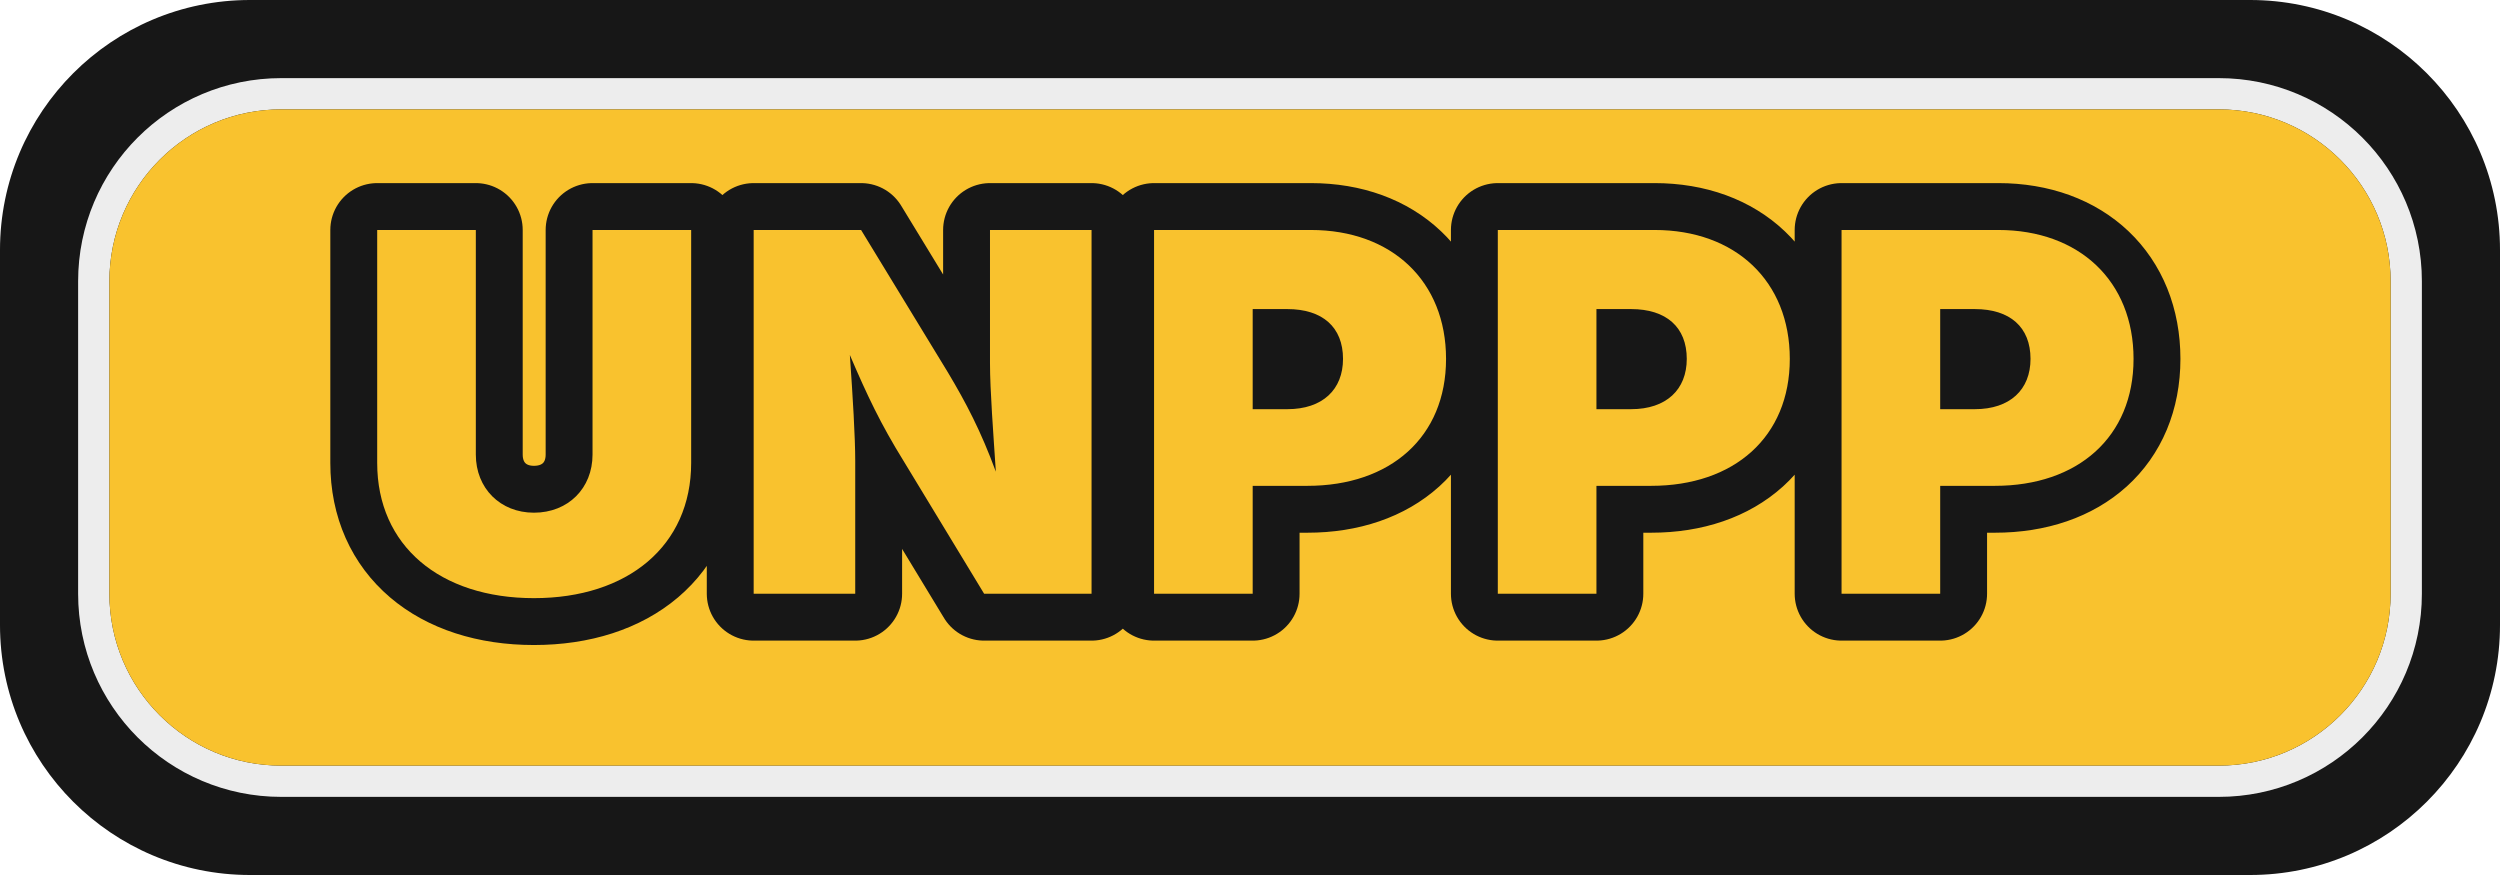
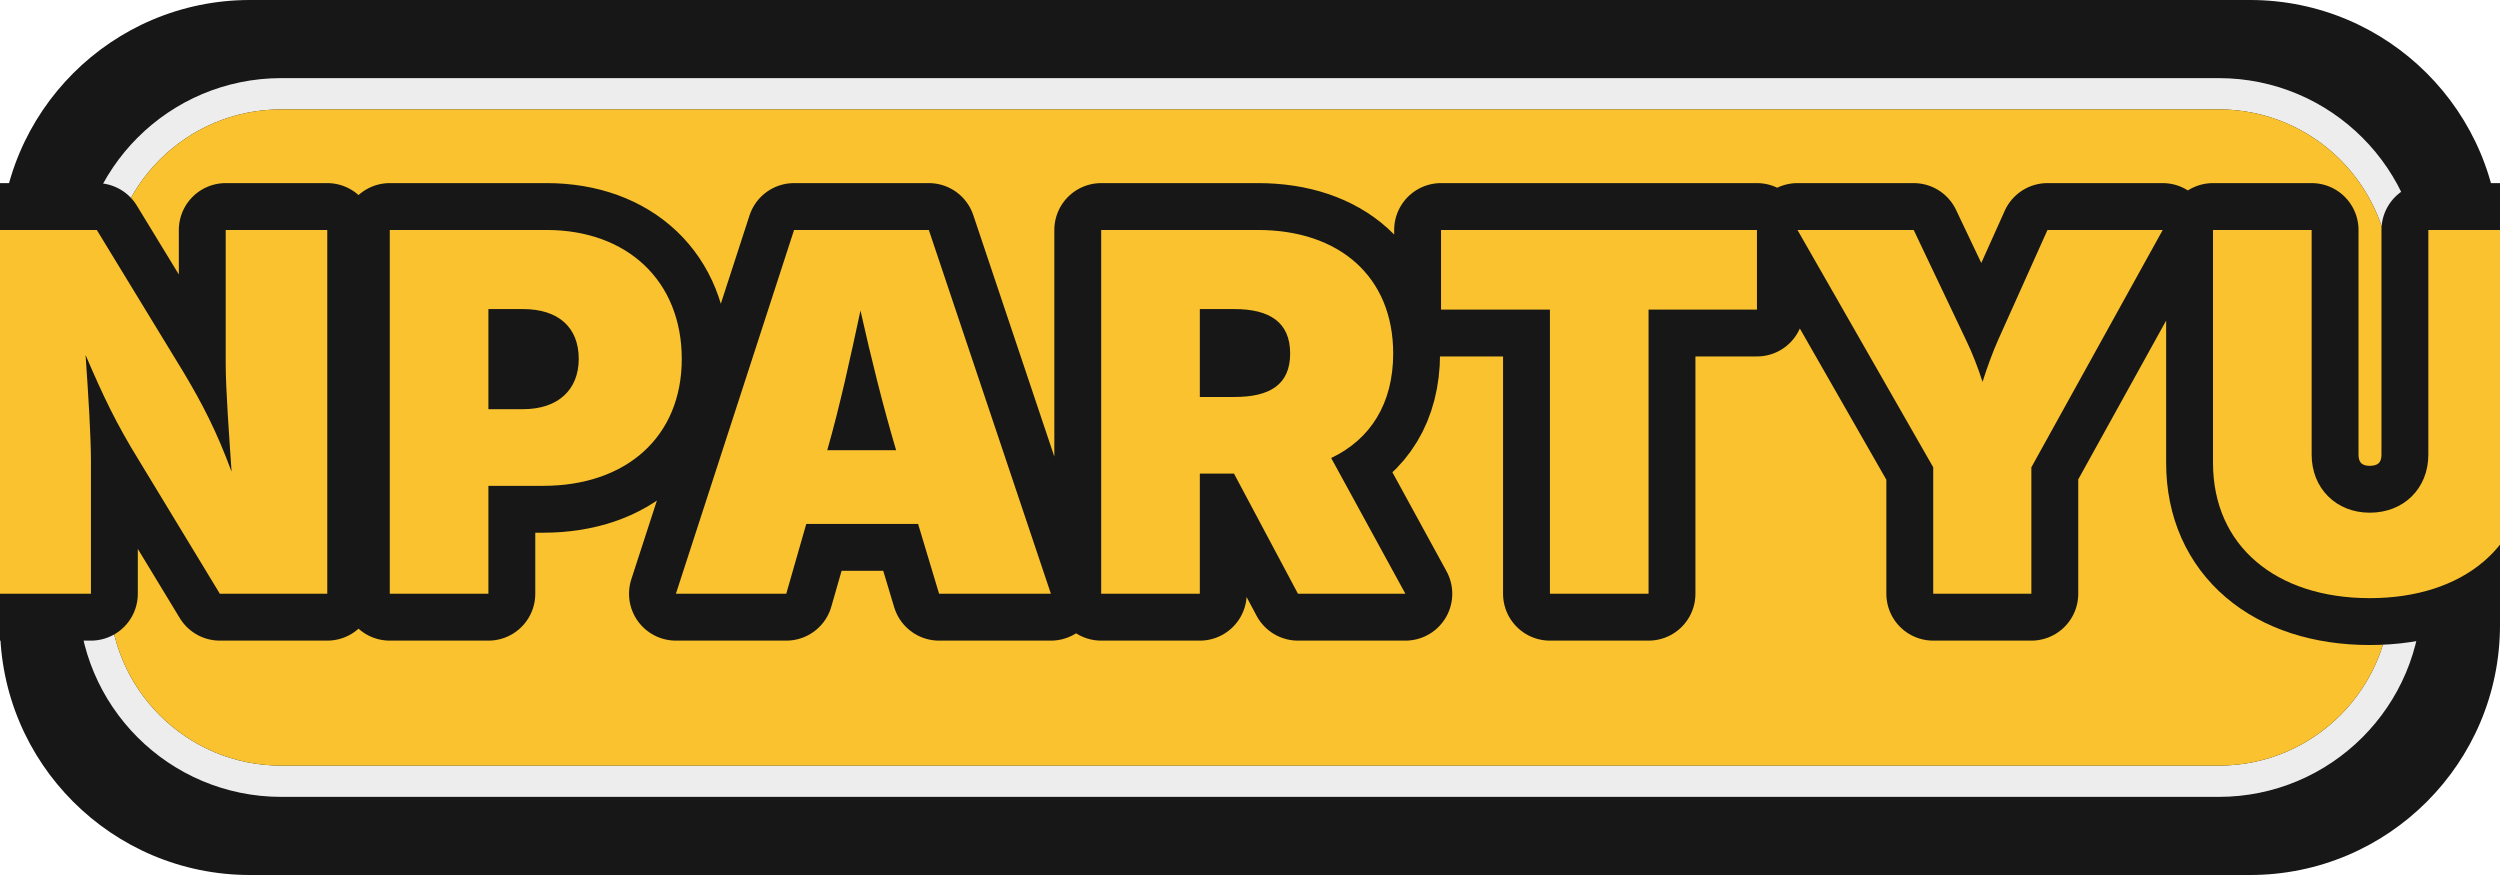
<svg xmlns="http://www.w3.org/2000/svg" width="80" height="28" viewBox="0 0 80 28">
  <rect width="80" height="28" rx="8" fill="#171717" />
  <rect x="3" y="3" width="74" height="22" rx="6" fill="none" stroke="#ededed" stroke-width="1" />
  <rect x="3.5" y="3.5" width="73" height="21" rx="5.5" fill="#f9c22e" />
  <text x="40" y="19" font-family="'Geist Mono', 'Brandon Grotesque', 'DM Sans', 'Inter', 'Helvetica Neue', sans-serif" font-size="16" font-weight="900" text-anchor="middle" fill="none" stroke="#171717" stroke-width="3" stroke-linejoin="round" stroke-linecap="round" letter-spacing="0.5">
-     UNPPP
+     THEUNPARTYUNPPP
  </text>
  <text x="40" y="19" font-family="'Geist Mono', 'Brandon Grotesque', 'DM Sans', 'Inter', 'Helvetica Neue', sans-serif" font-size="16" font-weight="900" text-anchor="middle" fill="#f9c22e" letter-spacing="0.5">
-     UNPPP
+     THEUNPARTYUNPPP
  </text>
</svg>
